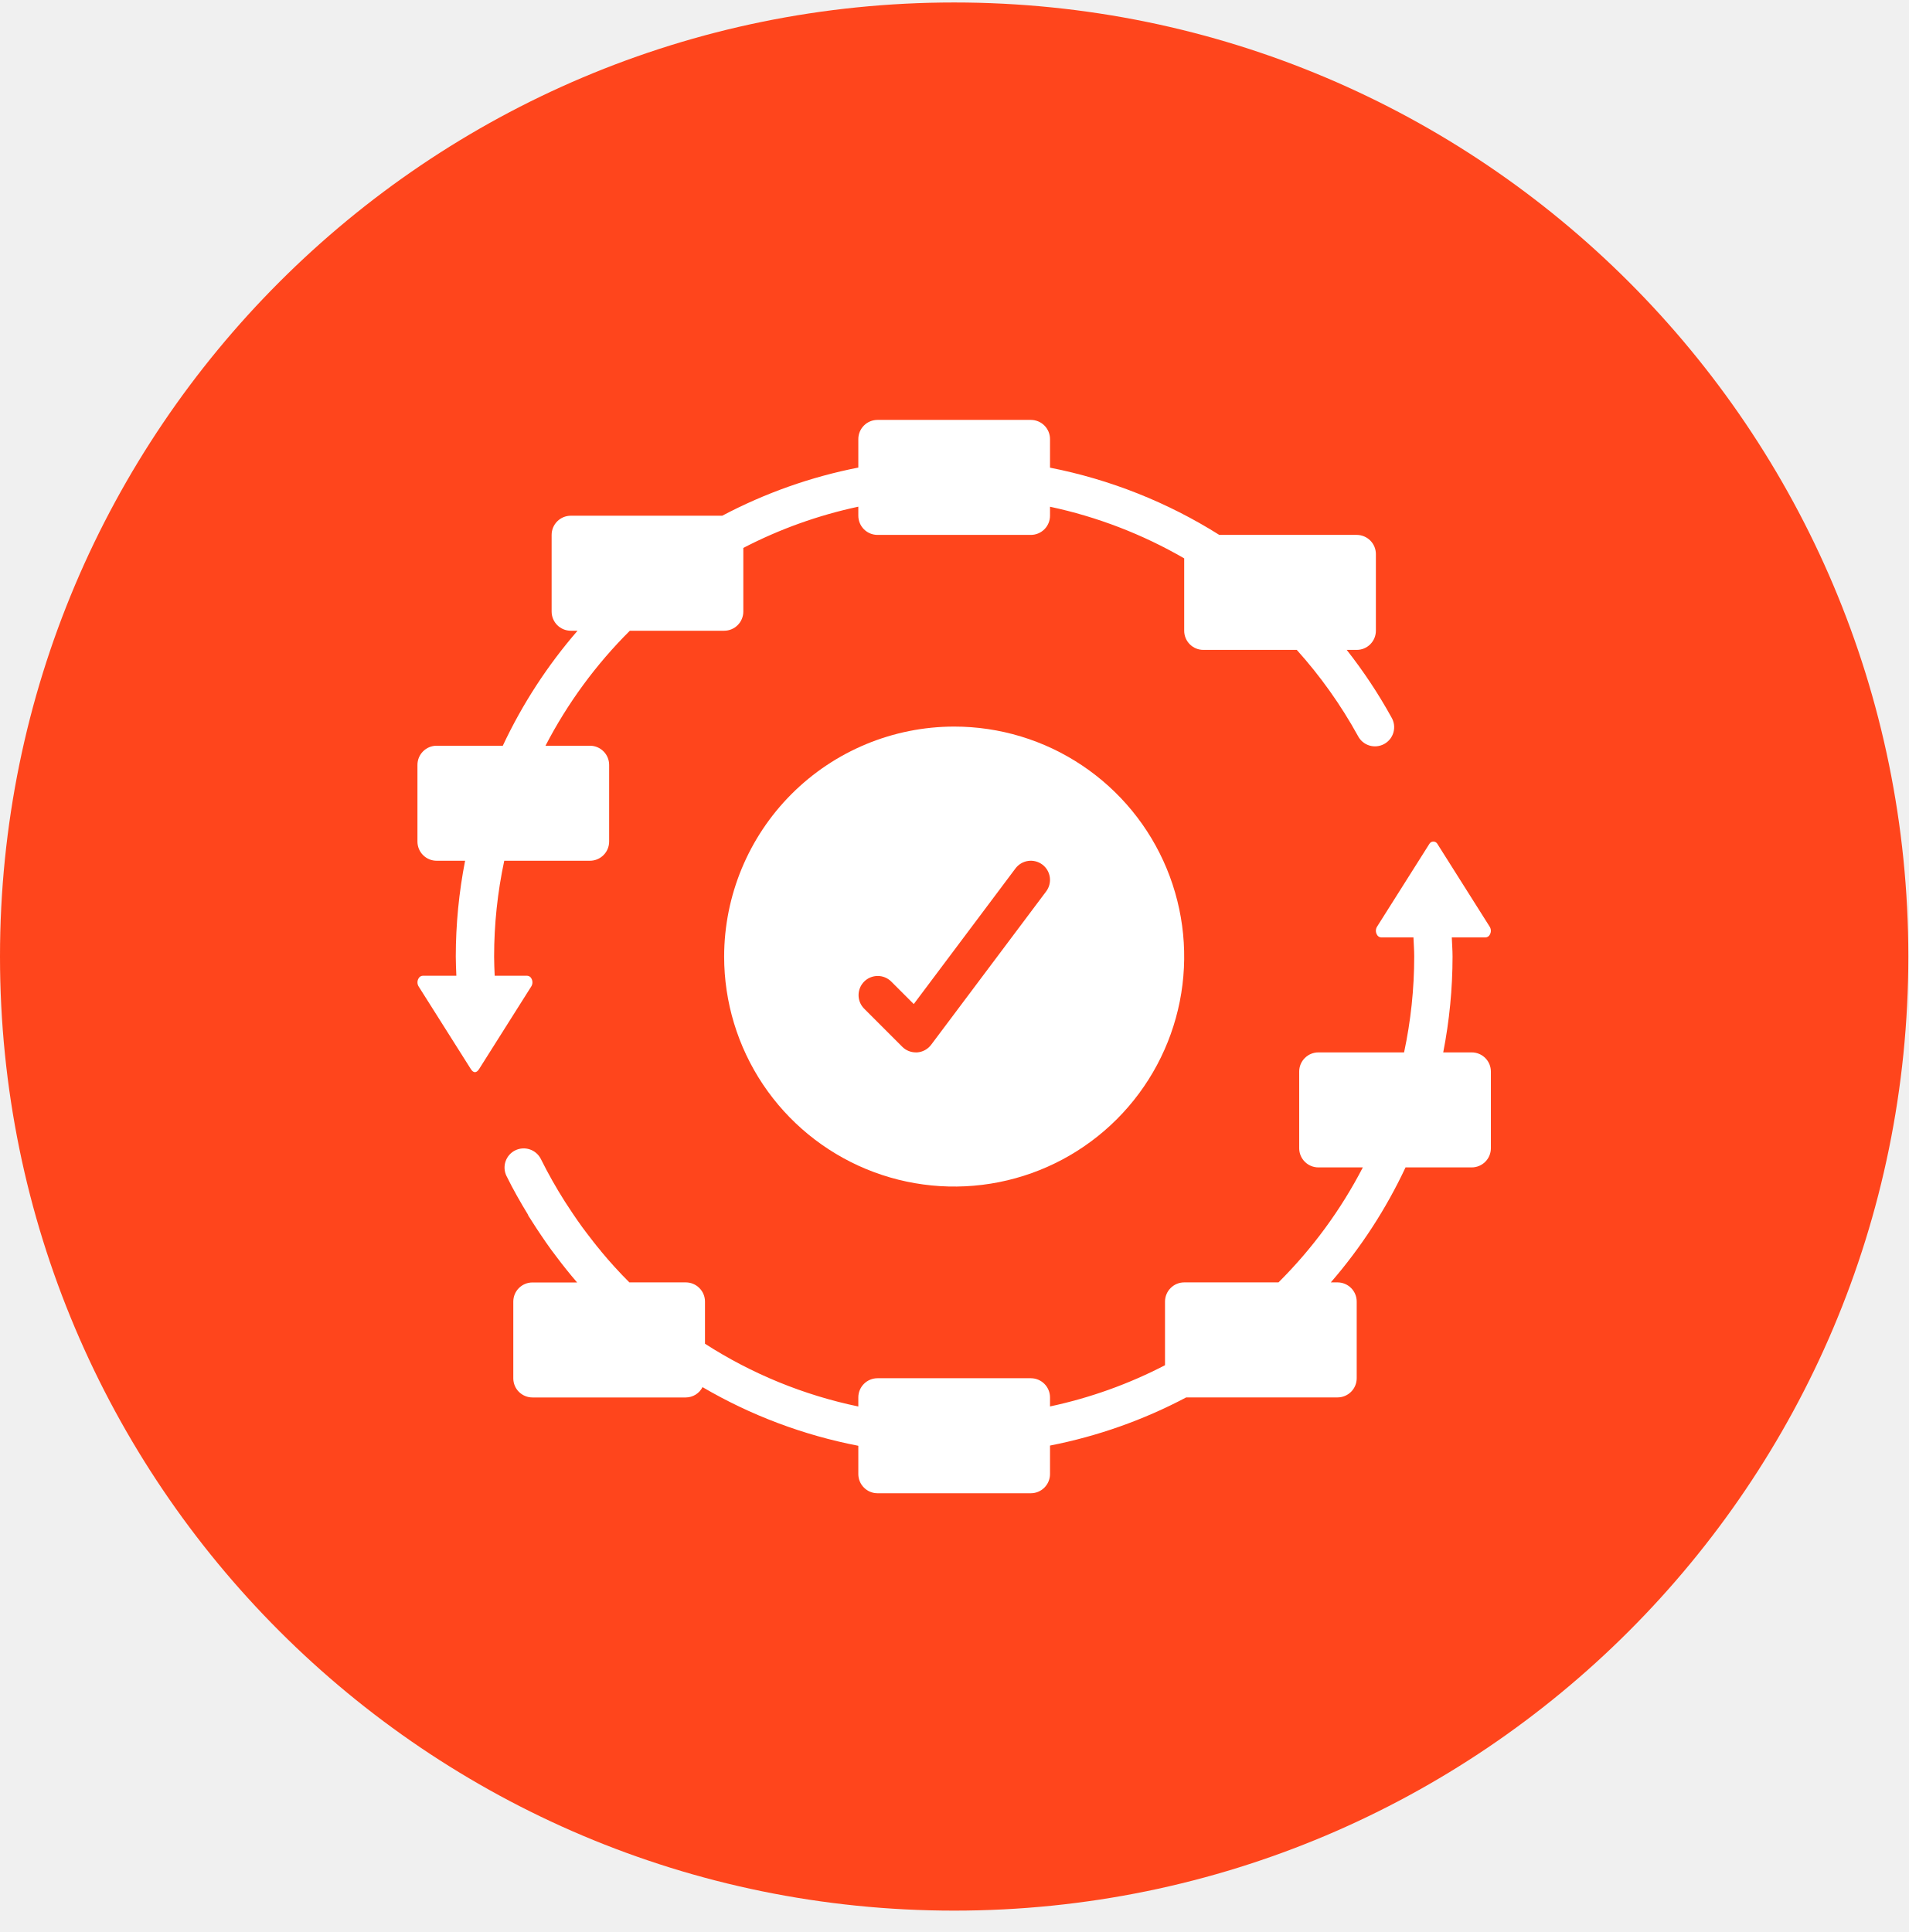
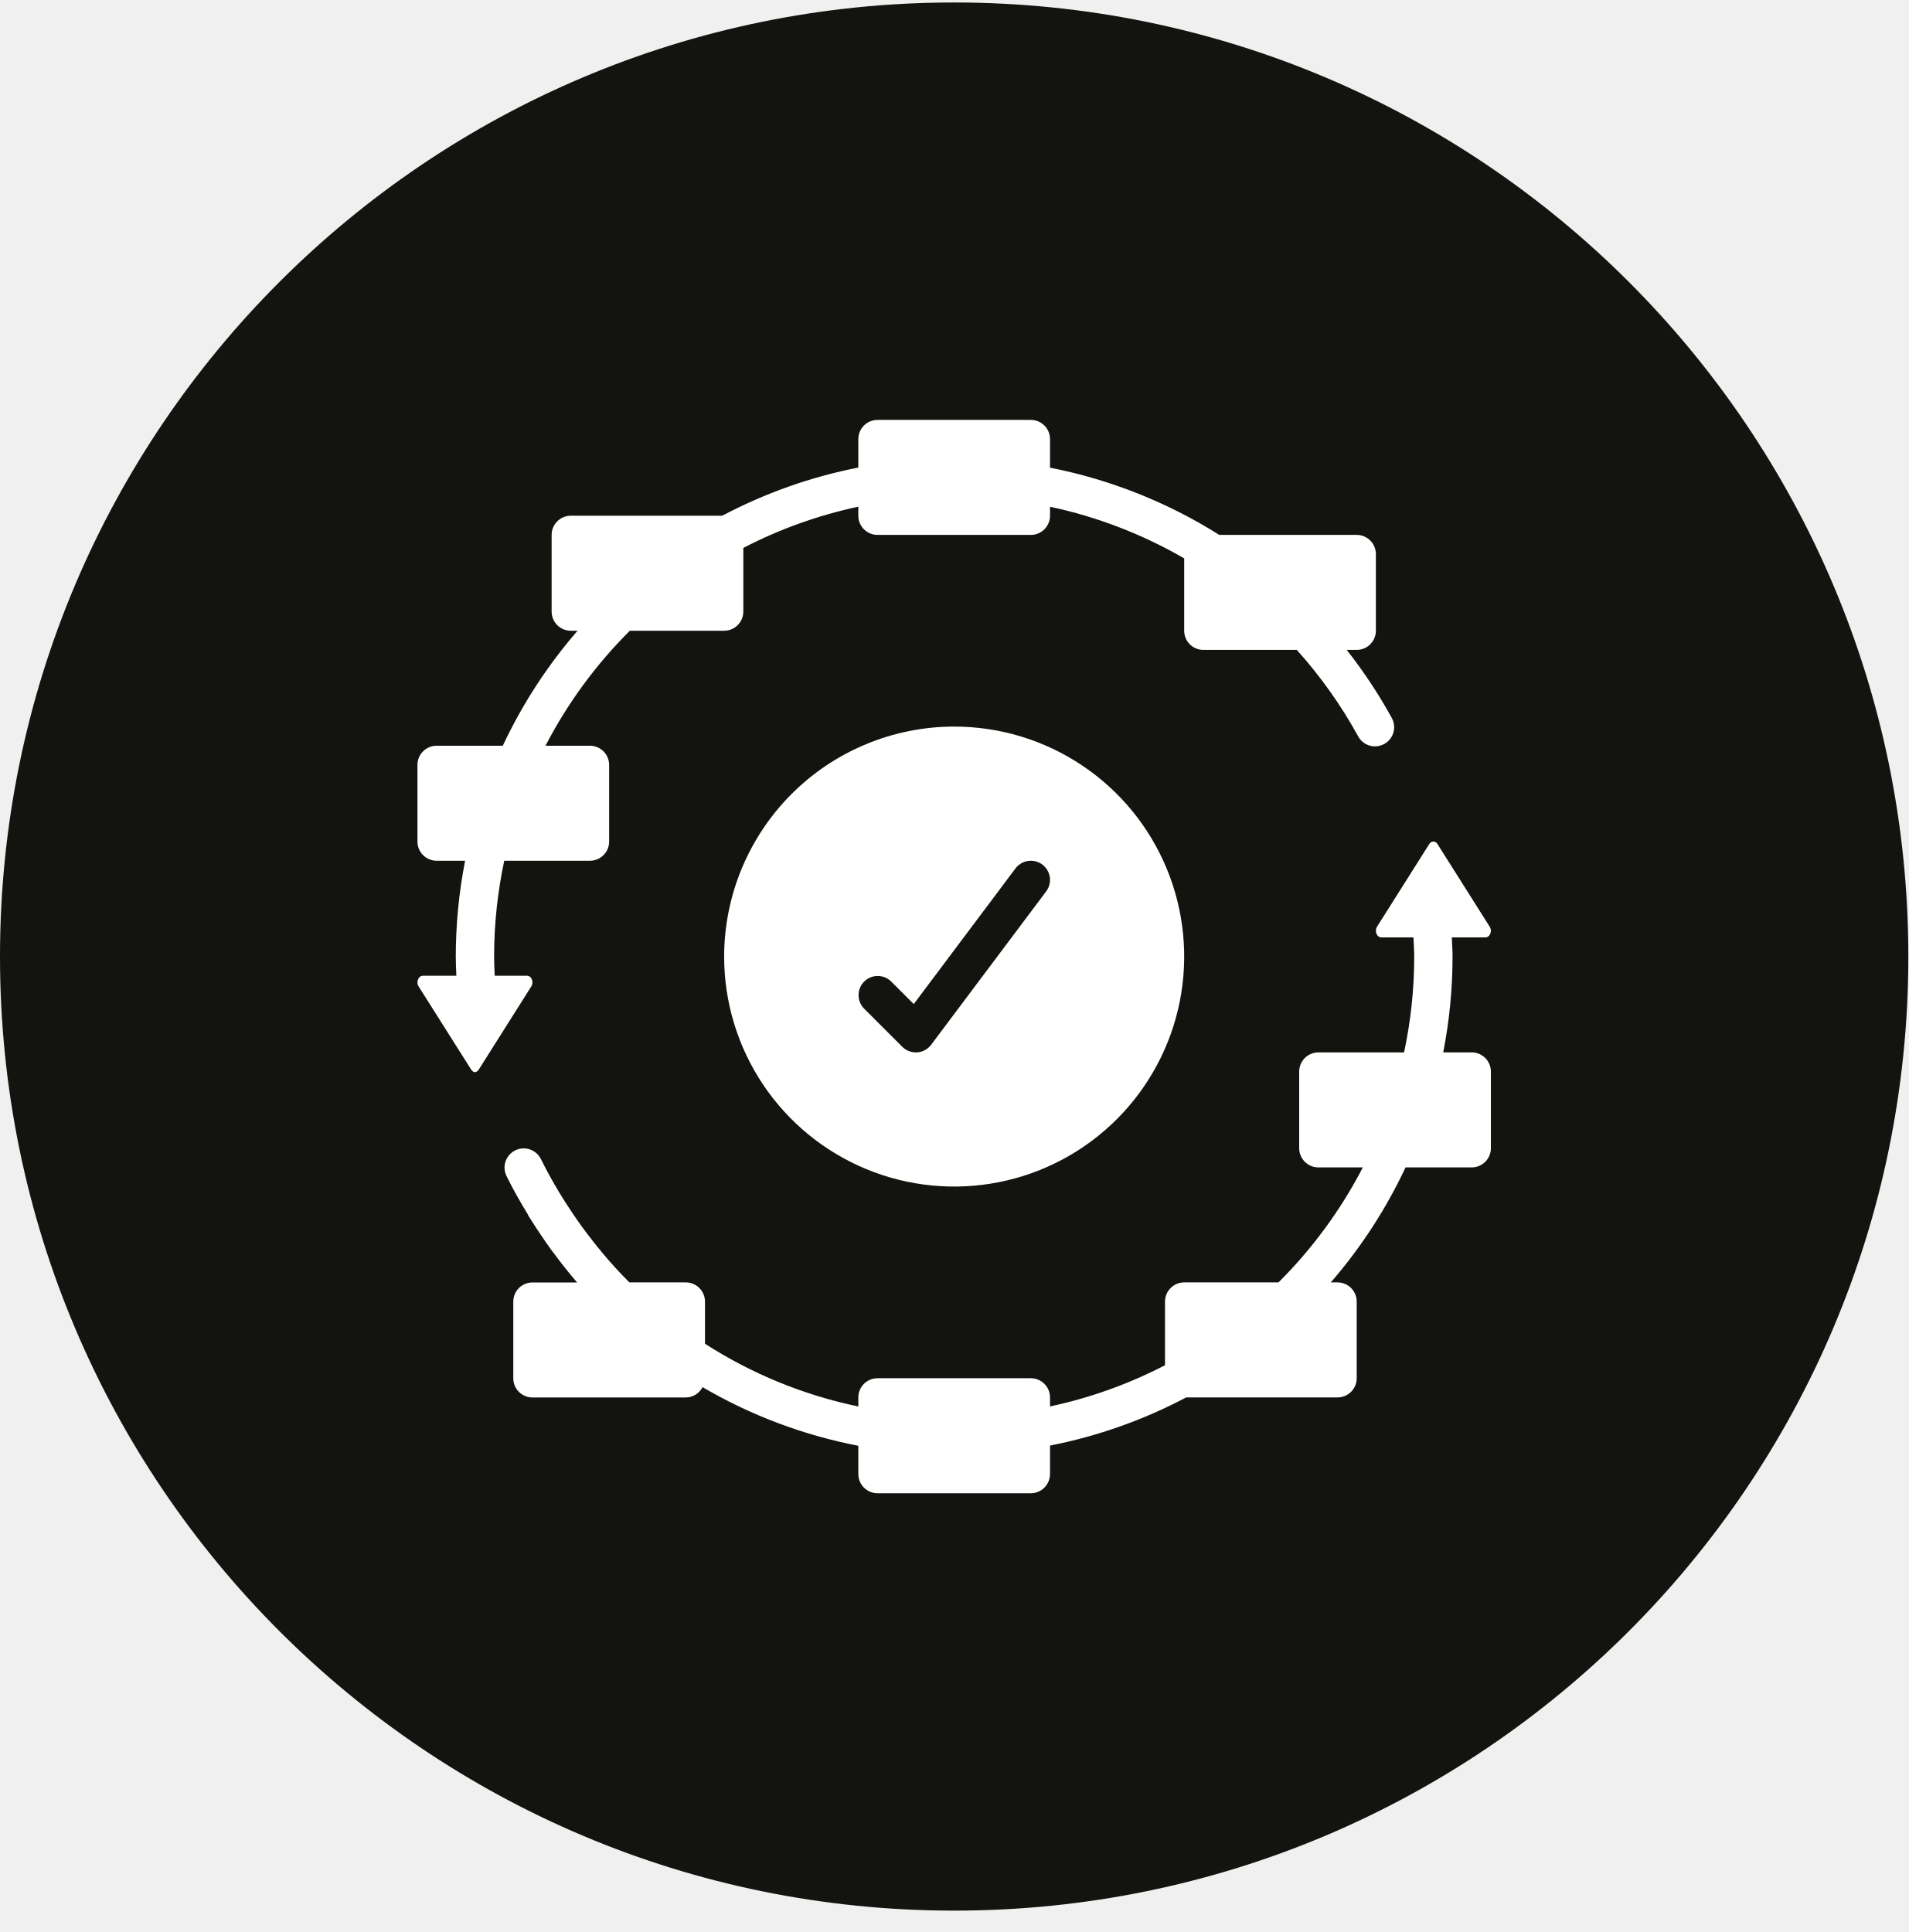
<svg xmlns="http://www.w3.org/2000/svg" width="80" height="81" viewBox="0 0 80 81" fill="none">
-   <rect y="0.104" width="80" height="80" rx="40" fill="#FF451C" />
+   <rect y="0.104" width="80" height="80" rx="40" fill="#13130f" />
  <path d="M18.304 36.087H19.498C19.239 37.41 19.108 38.756 19.107 40.105C19.107 40.372 19.121 40.64 19.131 40.908H17.724C17.686 40.909 17.648 40.922 17.616 40.943C17.584 40.964 17.558 40.994 17.542 41.029C17.513 41.08 17.499 41.137 17.501 41.195C17.502 41.253 17.519 41.309 17.55 41.358L19.736 44.818C19.848 44.996 19.973 44.996 20.086 44.818L22.271 41.358C22.302 41.309 22.319 41.253 22.32 41.195C22.322 41.137 22.308 41.08 22.28 41.029C22.264 40.994 22.238 40.964 22.206 40.943C22.173 40.922 22.136 40.909 22.097 40.908H20.738C20.727 40.641 20.714 40.372 20.714 40.105C20.714 38.754 20.857 37.407 21.139 36.087H24.732C24.945 36.087 25.15 36.002 25.3 35.851C25.451 35.701 25.536 35.496 25.536 35.283V32.069C25.536 31.856 25.451 31.651 25.3 31.501C25.15 31.35 24.945 31.265 24.732 31.265H22.868C23.79 29.485 24.983 27.858 26.404 26.444H30.357C30.57 26.444 30.775 26.359 30.925 26.208C31.076 26.058 31.161 25.853 31.161 25.64V22.972C32.683 22.182 34.305 21.601 35.982 21.243V21.622C35.982 21.835 36.067 22.04 36.218 22.191C36.368 22.341 36.573 22.426 36.786 22.426H43.214C43.427 22.426 43.632 22.341 43.782 22.191C43.933 22.04 44.018 21.835 44.018 21.622V21.245C45.995 21.667 47.893 22.397 49.643 23.41V26.444C49.643 26.657 49.727 26.861 49.878 27.012C50.029 27.163 50.233 27.247 50.446 27.247H54.363C55.351 28.346 56.21 29.553 56.923 30.847C56.972 30.944 57.039 31.03 57.121 31.1C57.203 31.17 57.299 31.222 57.402 31.255C57.505 31.287 57.614 31.298 57.721 31.287C57.829 31.276 57.933 31.244 58.028 31.192C58.122 31.14 58.206 31.07 58.273 30.985C58.34 30.9 58.389 30.803 58.417 30.699C58.445 30.595 58.453 30.486 58.438 30.379C58.423 30.272 58.387 30.169 58.332 30.076C57.785 29.084 57.157 28.138 56.456 27.247H56.875C57.088 27.247 57.292 27.163 57.443 27.012C57.594 26.861 57.679 26.657 57.679 26.444V23.23C57.679 23.016 57.594 22.812 57.443 22.661C57.292 22.511 57.088 22.426 56.875 22.426H51.114C48.942 21.058 46.536 20.102 44.018 19.607V18.408C44.018 18.195 43.933 17.991 43.782 17.84C43.632 17.689 43.427 17.605 43.214 17.605H36.786C36.573 17.605 36.368 17.689 36.218 17.84C36.067 17.991 35.982 18.195 35.982 18.408V19.603C33.992 19.993 32.07 20.674 30.277 21.622H23.929C23.715 21.622 23.511 21.707 23.36 21.858C23.21 22.008 23.125 22.213 23.125 22.426V25.64C23.125 25.853 23.21 26.058 23.36 26.208C23.511 26.359 23.715 26.444 23.929 26.444H24.211C22.95 27.899 21.896 29.522 21.078 31.265H18.304C18.09 31.265 17.886 31.35 17.735 31.501C17.585 31.651 17.5 31.856 17.5 32.069V35.283C17.5 35.496 17.585 35.701 17.735 35.851C17.886 36.002 18.09 36.087 18.304 36.087Z" fill="white" />
  <path d="M61.696 44.122H60.502C60.761 42.799 60.892 41.453 60.893 40.105C60.893 39.835 60.871 39.569 60.861 39.301H62.276C62.315 39.3 62.352 39.288 62.384 39.266C62.416 39.245 62.442 39.215 62.458 39.18C62.486 39.129 62.501 39.072 62.499 39.014C62.497 38.956 62.48 38.9 62.449 38.851L60.264 35.391C60.247 35.358 60.222 35.331 60.191 35.312C60.161 35.294 60.125 35.283 60.089 35.283C60.053 35.283 60.017 35.294 59.986 35.312C59.956 35.331 59.931 35.358 59.914 35.391L57.728 38.851C57.698 38.9 57.681 38.956 57.679 39.014C57.678 39.072 57.692 39.129 57.72 39.18C57.736 39.215 57.762 39.245 57.794 39.266C57.827 39.288 57.864 39.3 57.903 39.301H59.254C59.265 39.569 59.286 39.835 59.286 40.105C59.286 41.455 59.143 42.802 58.861 44.122H55.268C55.055 44.122 54.85 44.207 54.7 44.358C54.549 44.508 54.464 44.713 54.464 44.926V48.14C54.464 48.353 54.549 48.558 54.7 48.708C54.85 48.859 55.055 48.944 55.268 48.944H57.132C56.21 50.724 55.017 52.351 53.596 53.765H49.643C49.43 53.765 49.225 53.85 49.075 54.001C48.924 54.151 48.839 54.356 48.839 54.569V57.237C47.317 58.027 45.695 58.608 44.018 58.966V58.587C44.018 58.373 43.933 58.169 43.782 58.018C43.632 57.868 43.427 57.783 43.214 57.783H36.786C36.573 57.783 36.368 57.868 36.218 58.018C36.067 58.169 35.982 58.373 35.982 58.587V58.968C33.696 58.492 31.517 57.6 29.554 56.337V54.569C29.554 54.356 29.469 54.151 29.318 54.001C29.168 53.85 28.963 53.765 28.75 53.765H26.384C25.969 53.351 25.573 52.916 25.195 52.46C25.191 52.455 25.19 52.449 25.185 52.443C24.979 52.202 24.784 51.944 24.587 51.687C24.527 51.607 24.465 51.526 24.407 51.446C24.266 51.254 24.132 51.057 23.998 50.859C23.891 50.698 23.785 50.537 23.681 50.377C23.314 49.799 22.977 49.203 22.673 48.59C22.577 48.401 22.411 48.256 22.21 48.189C22.009 48.121 21.789 48.136 21.598 48.23C21.408 48.324 21.263 48.49 21.194 48.691C21.125 48.891 21.139 49.111 21.232 49.302C21.508 49.865 21.814 50.4 22.135 50.927C22.142 50.941 22.142 50.958 22.151 50.972C22.203 51.057 22.261 51.133 22.312 51.222C22.43 51.409 22.551 51.594 22.675 51.776C22.812 51.981 22.953 52.185 23.097 52.383C23.17 52.483 23.245 52.581 23.32 52.68C23.601 53.055 23.892 53.418 24.194 53.768H22.321C22.108 53.768 21.904 53.852 21.753 54.003C21.602 54.154 21.518 54.358 21.518 54.571V57.785C21.518 57.999 21.602 58.203 21.753 58.354C21.904 58.504 22.108 58.589 22.321 58.589H28.75C28.895 58.588 29.038 58.547 29.161 58.471C29.285 58.394 29.385 58.285 29.451 58.156C31.473 59.34 33.682 60.171 35.982 60.615V61.801C35.982 62.014 36.067 62.218 36.218 62.369C36.368 62.52 36.573 62.605 36.786 62.605H43.214C43.427 62.605 43.632 62.52 43.782 62.369C43.933 62.218 44.018 62.014 44.018 61.801V60.606C46.01 60.216 47.933 59.536 49.727 58.587H56.071C56.285 58.587 56.489 58.502 56.64 58.351C56.79 58.201 56.875 57.996 56.875 57.783V54.569C56.875 54.356 56.79 54.151 56.64 54.001C56.489 53.85 56.285 53.765 56.071 53.765H55.789C57.05 52.31 58.105 50.687 58.922 48.944H61.696C61.91 48.944 62.114 48.859 62.265 48.708C62.415 48.558 62.5 48.353 62.5 48.14V44.926C62.5 44.713 62.415 44.508 62.265 44.358C62.114 44.207 61.91 44.122 61.696 44.122Z" fill="white" />
  <path d="M30.357 40.105C30.357 42.012 30.923 43.876 31.982 45.462C33.042 47.047 34.548 48.283 36.31 49.013C38.072 49.743 40.011 49.934 41.881 49.562C43.752 49.19 45.47 48.272 46.819 46.923C48.167 45.574 49.086 43.856 49.458 41.986C49.83 40.115 49.639 38.176 48.909 36.414C48.179 34.652 46.943 33.146 45.357 32.087C43.772 31.027 41.907 30.462 40 30.462C37.443 30.464 34.992 31.481 33.184 33.289C31.377 35.097 30.36 37.548 30.357 40.105ZM43.696 36.247C43.867 36.375 43.98 36.566 44.01 36.777C44.04 36.987 43.985 37.202 43.857 37.372L39.036 43.801C38.967 43.893 38.879 43.97 38.778 44.025C38.677 44.081 38.565 44.114 38.45 44.122H38.393C38.18 44.122 37.975 44.038 37.825 43.887L36.218 42.28C36.071 42.128 35.99 41.925 35.992 41.715C35.994 41.504 36.078 41.302 36.227 41.153C36.376 41.004 36.578 40.92 36.789 40.918C36.999 40.916 37.202 40.997 37.354 41.144L38.306 42.096L42.571 36.408C42.635 36.324 42.714 36.252 42.805 36.199C42.896 36.145 42.996 36.11 43.101 36.095C43.205 36.08 43.312 36.086 43.414 36.112C43.516 36.138 43.612 36.184 43.696 36.247Z" fill="white" />
</svg>
